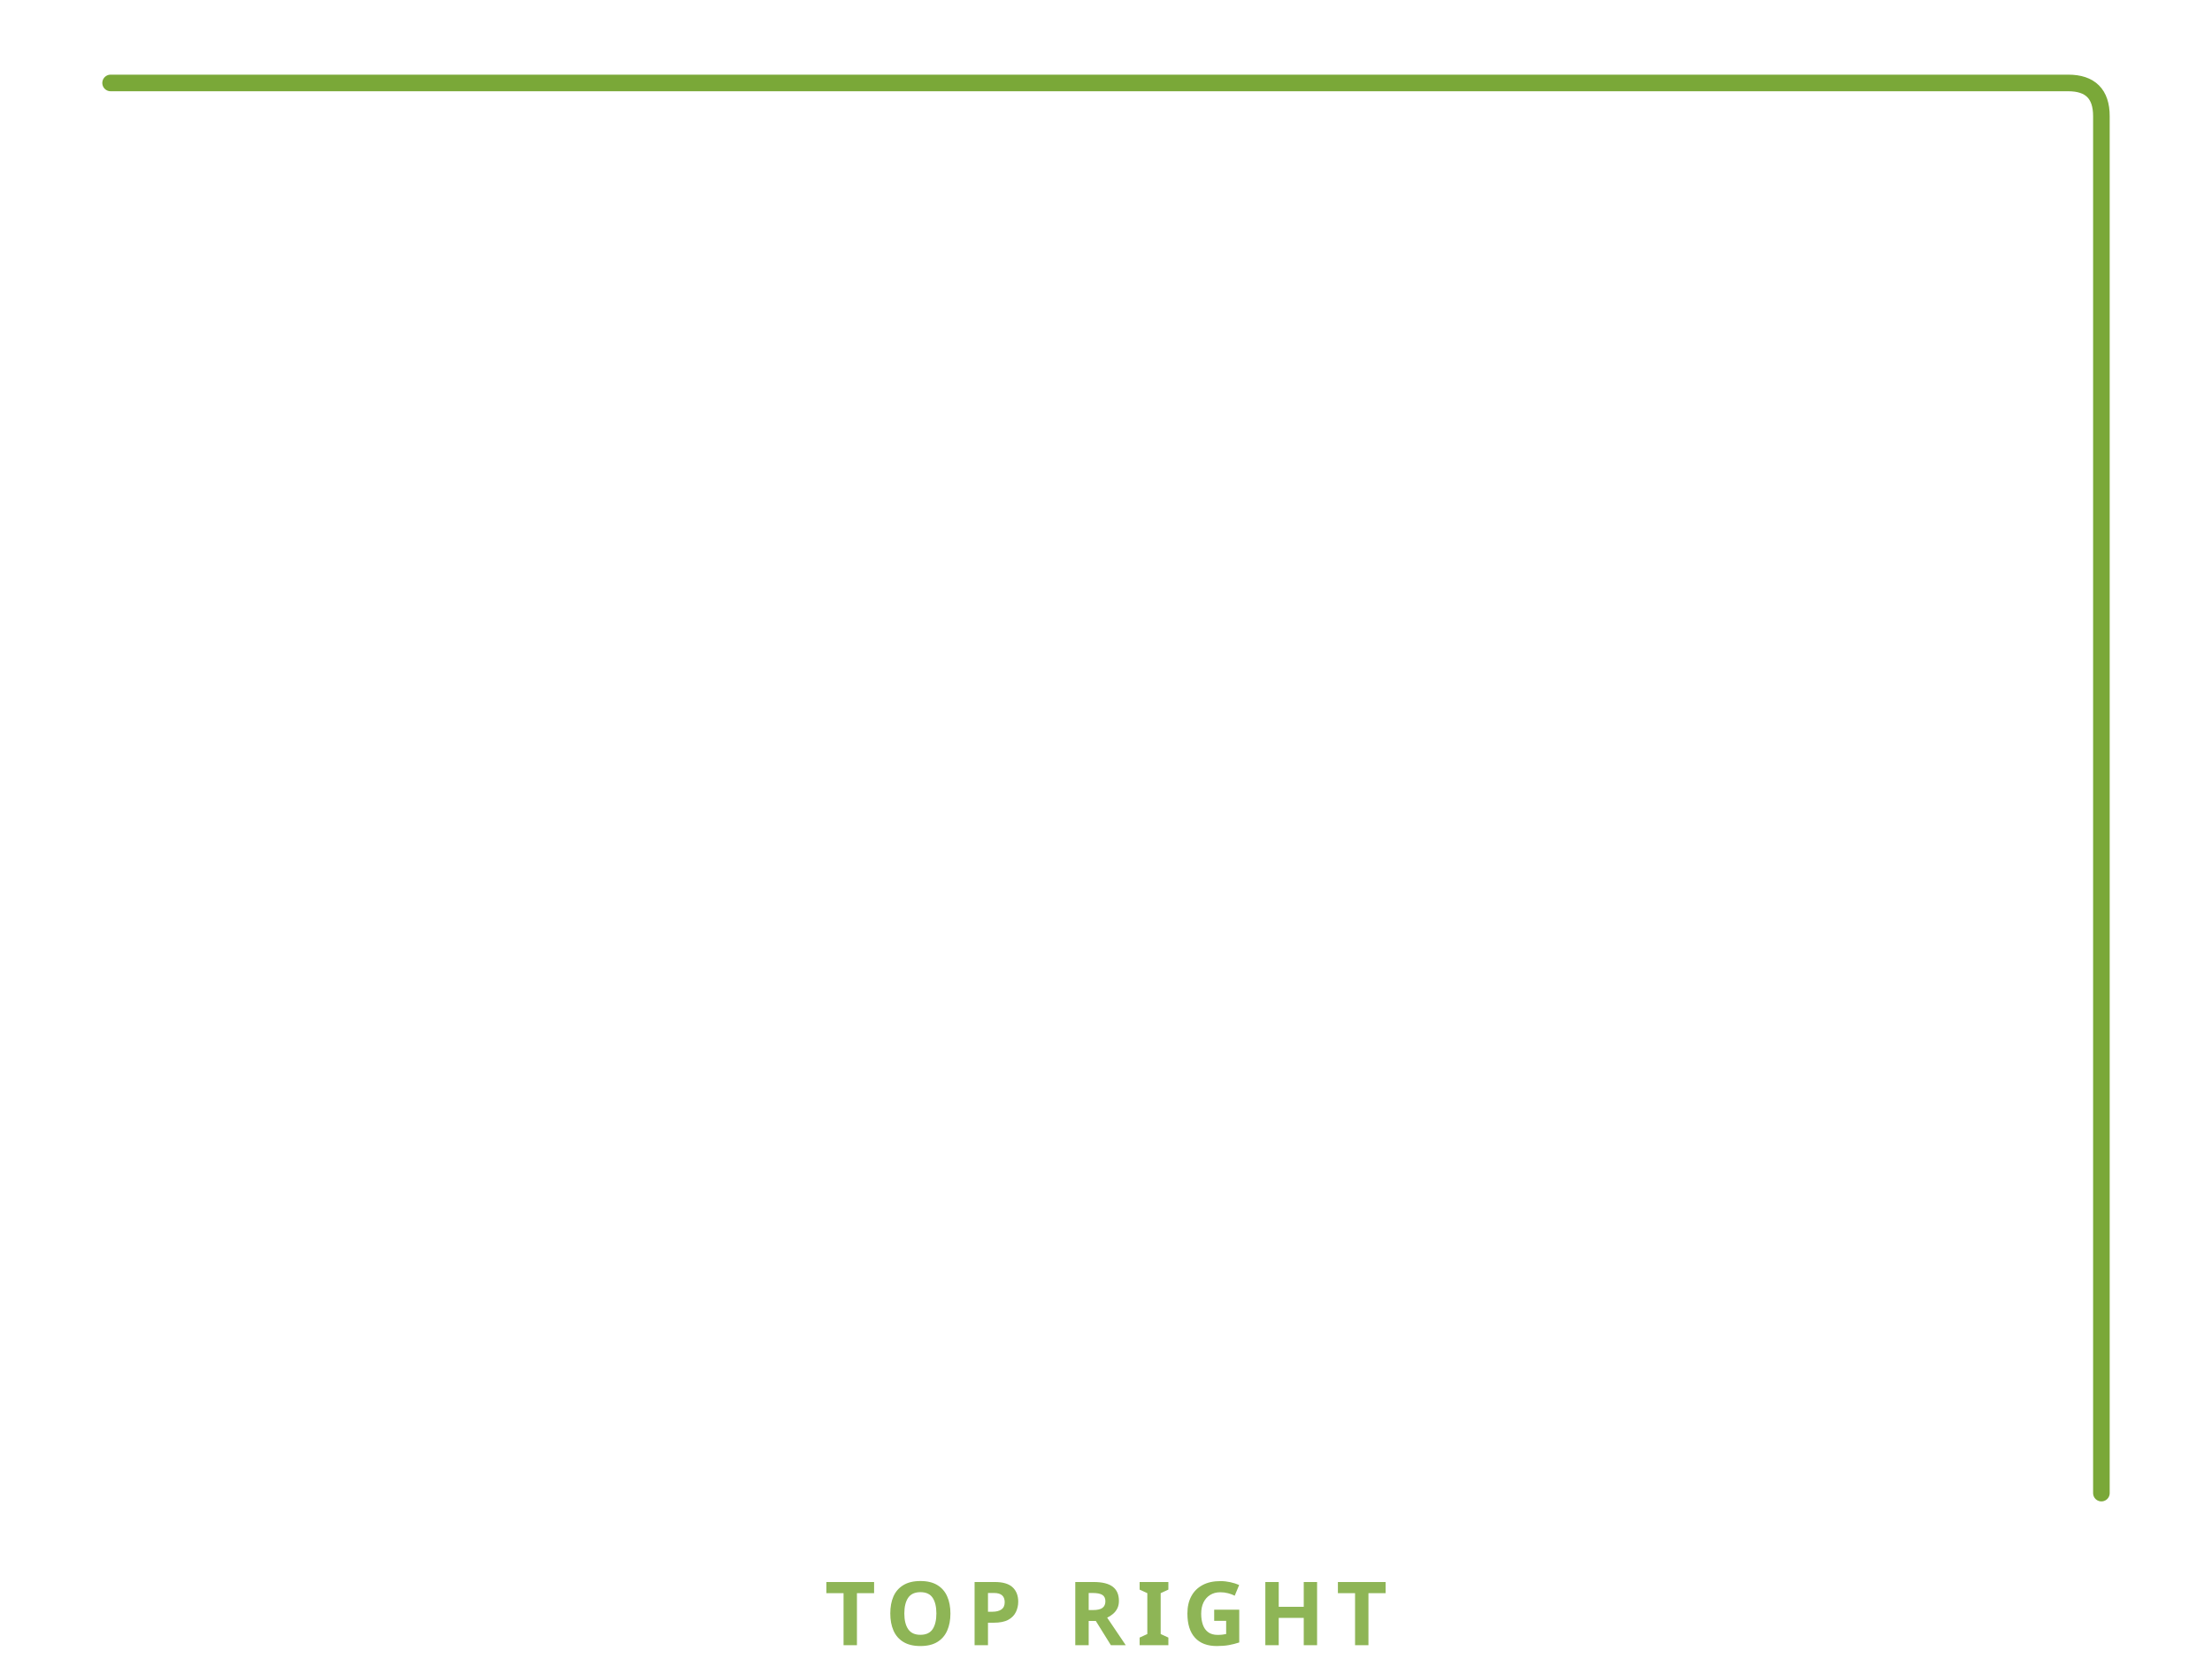
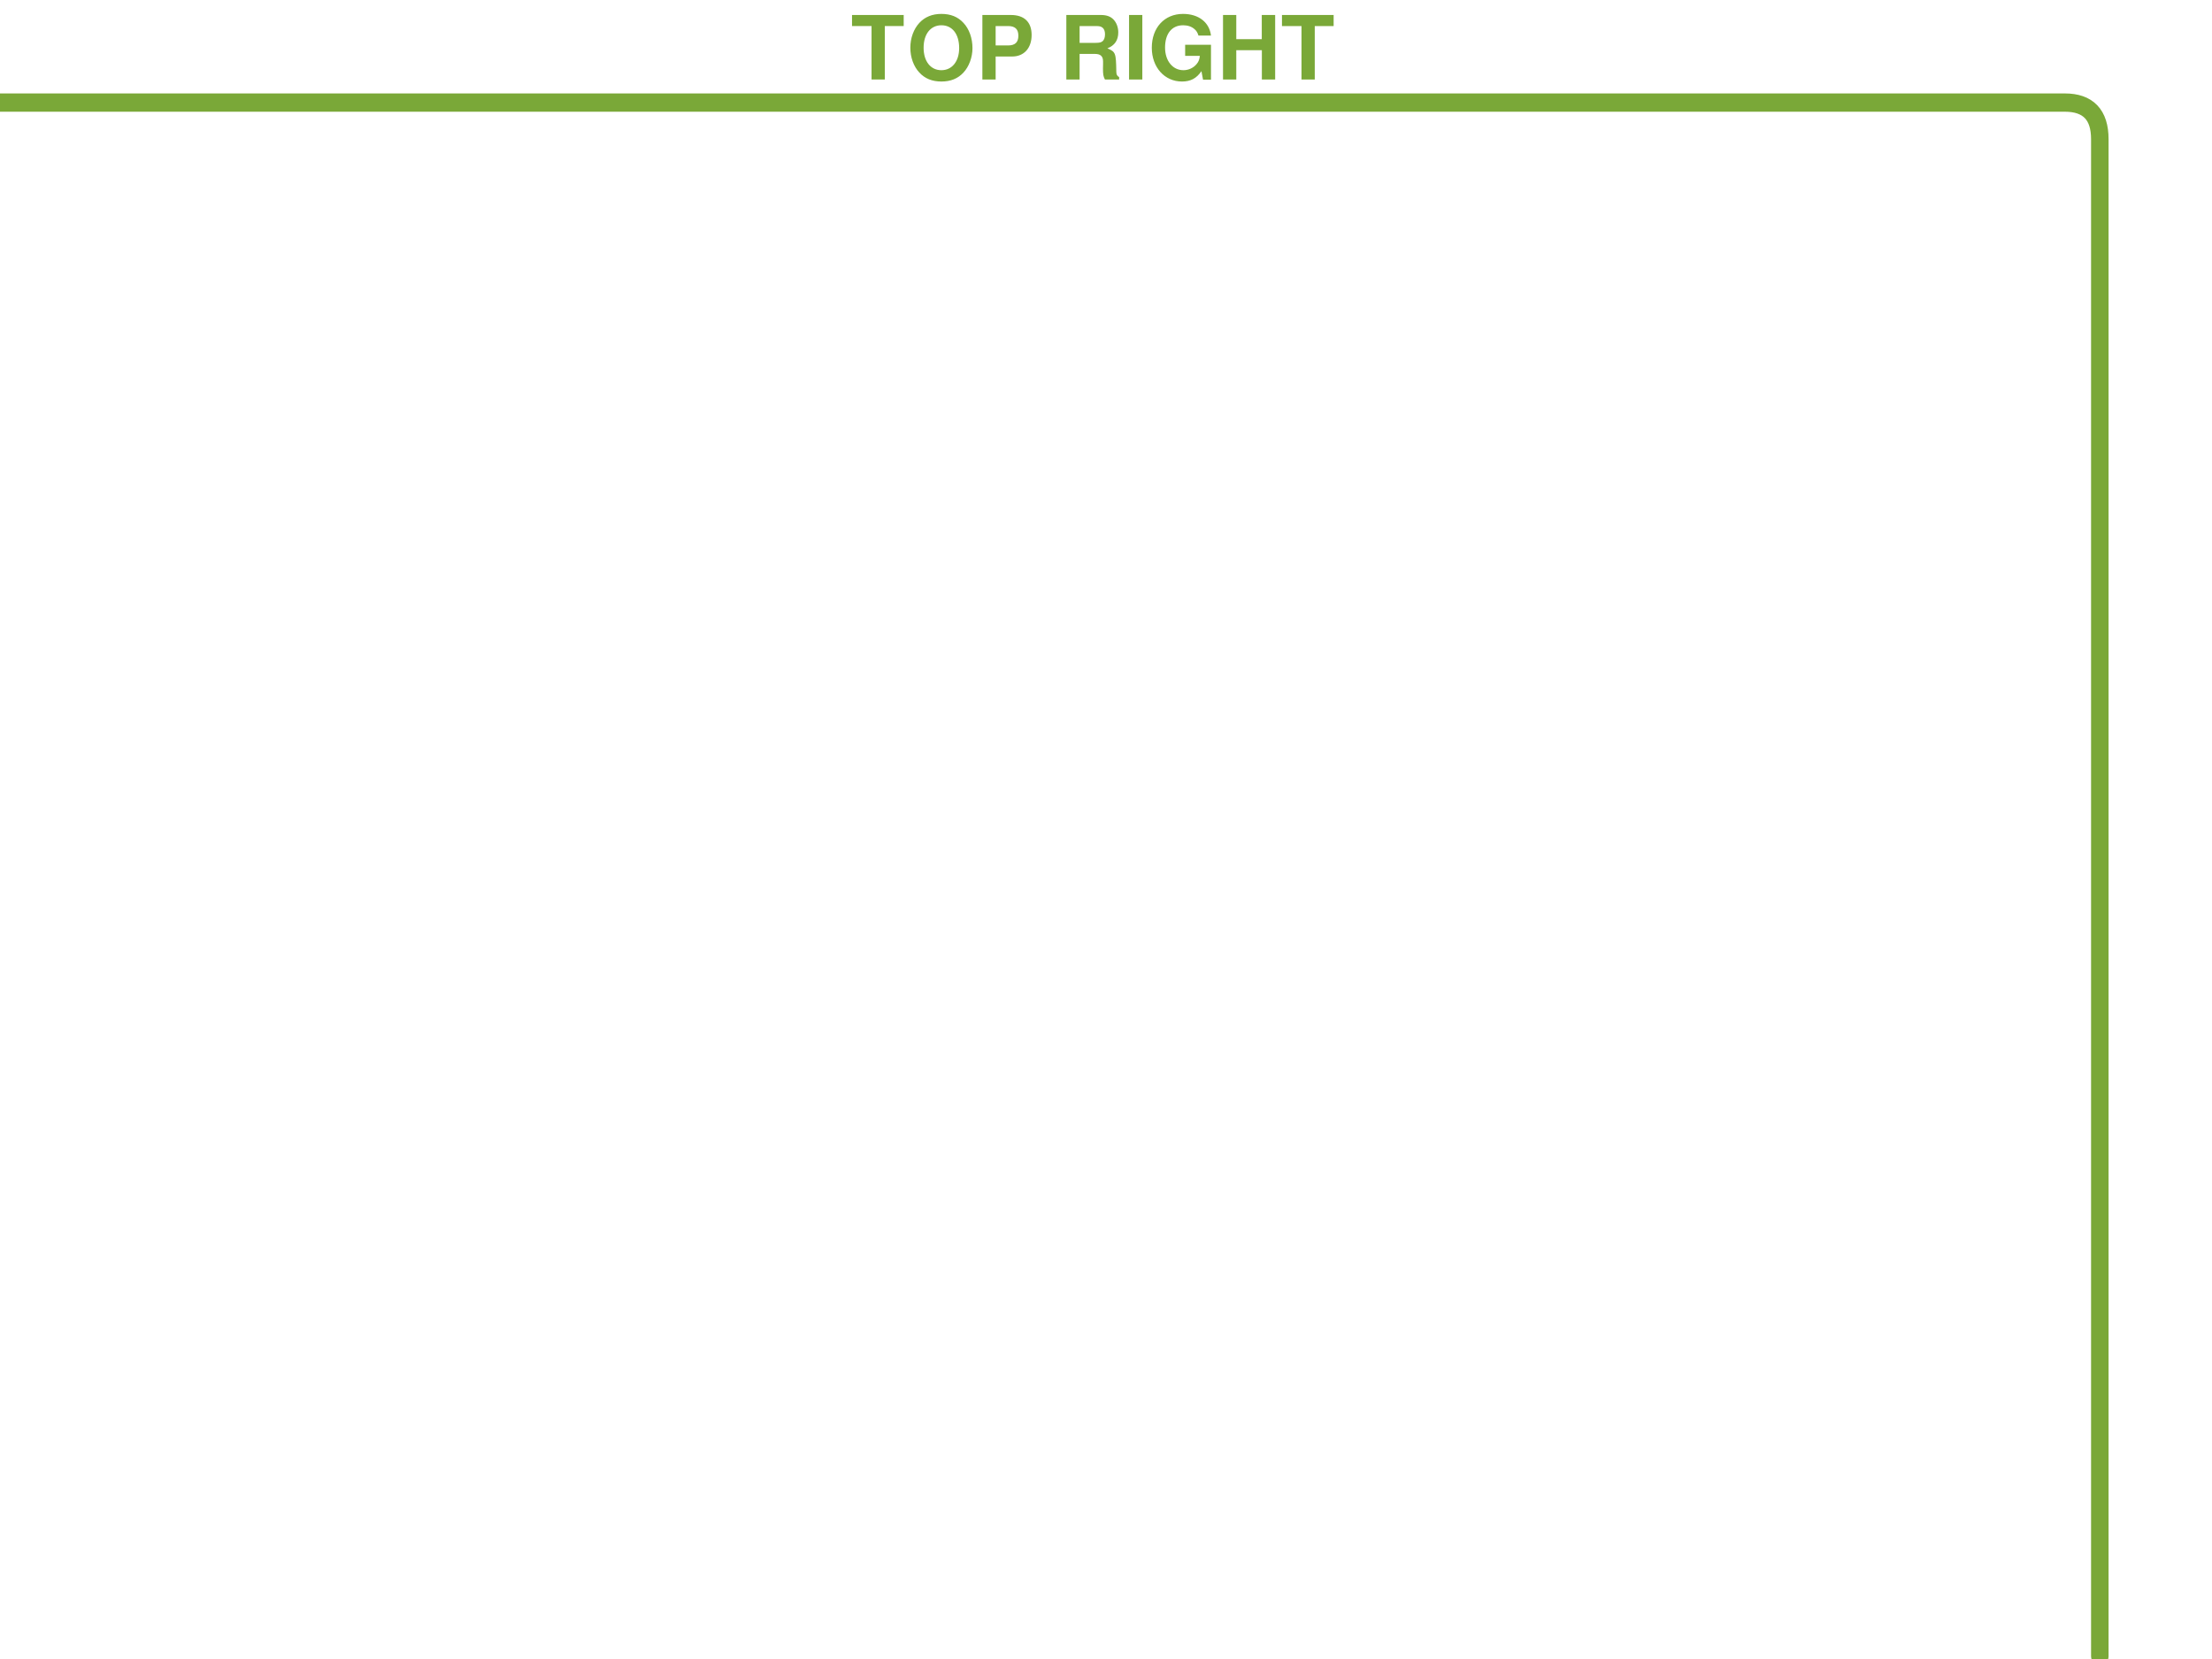
- <svg xmlns="http://www.w3.org/2000/svg" viewBox="0 0 800 600">
-   <path d="M 760,540 L 760,42 Q 760,30 748,30 L 40,30" fill="none" stroke="#7aa838" stroke-width="6" stroke-linecap="round" stroke-linejoin="round" />
-   <text id="slot-label" x="400" y="595" text-anchor="middle" font-family="system-ui, sans-serif" font-size="32" font-weight="700" fill="#7aa838" opacity="0.85" letter-spacing="4">TOP RIGHT</text>
+ <svg xmlns="http://www.w3.org/2000/svg" width="100%" height="100%" viewBox="0 0 800 600" version="1.1" xml:space="preserve" style="fill-rule:evenodd;clip-rule:evenodd;stroke-linecap:round;stroke-linejoin:round;">
+   <g transform="matrix(1.05509,0,0,1.10173,-42.4403,4.04567)">
+     <path d="M760,540L760,42C760,34 756,30 748,30L40,30" style="fill:none;fill-rule:nonzero;stroke:rgb(122,168,56);stroke-width:6px;" />
+   </g>
+   <g id="slot-label" transform="matrix(1,0,0,1,399.36,28.7485)">
+     <text x="-91.667px" y="0px" style="font-family:'Helvetica-Bold', 'Helvetica';font-weight:700;font-size:32px;fill:rgb(122,168,56);">T<tspan x="-71.403px -45.232px -23.171px -13px 11.389px 21.56px 47.731px 72.12px " y="0px 0px 0px 0px 0px 0px 0px 0px ">OP RIGHT</tspan>
+     </text>
+   </g>
</svg>
